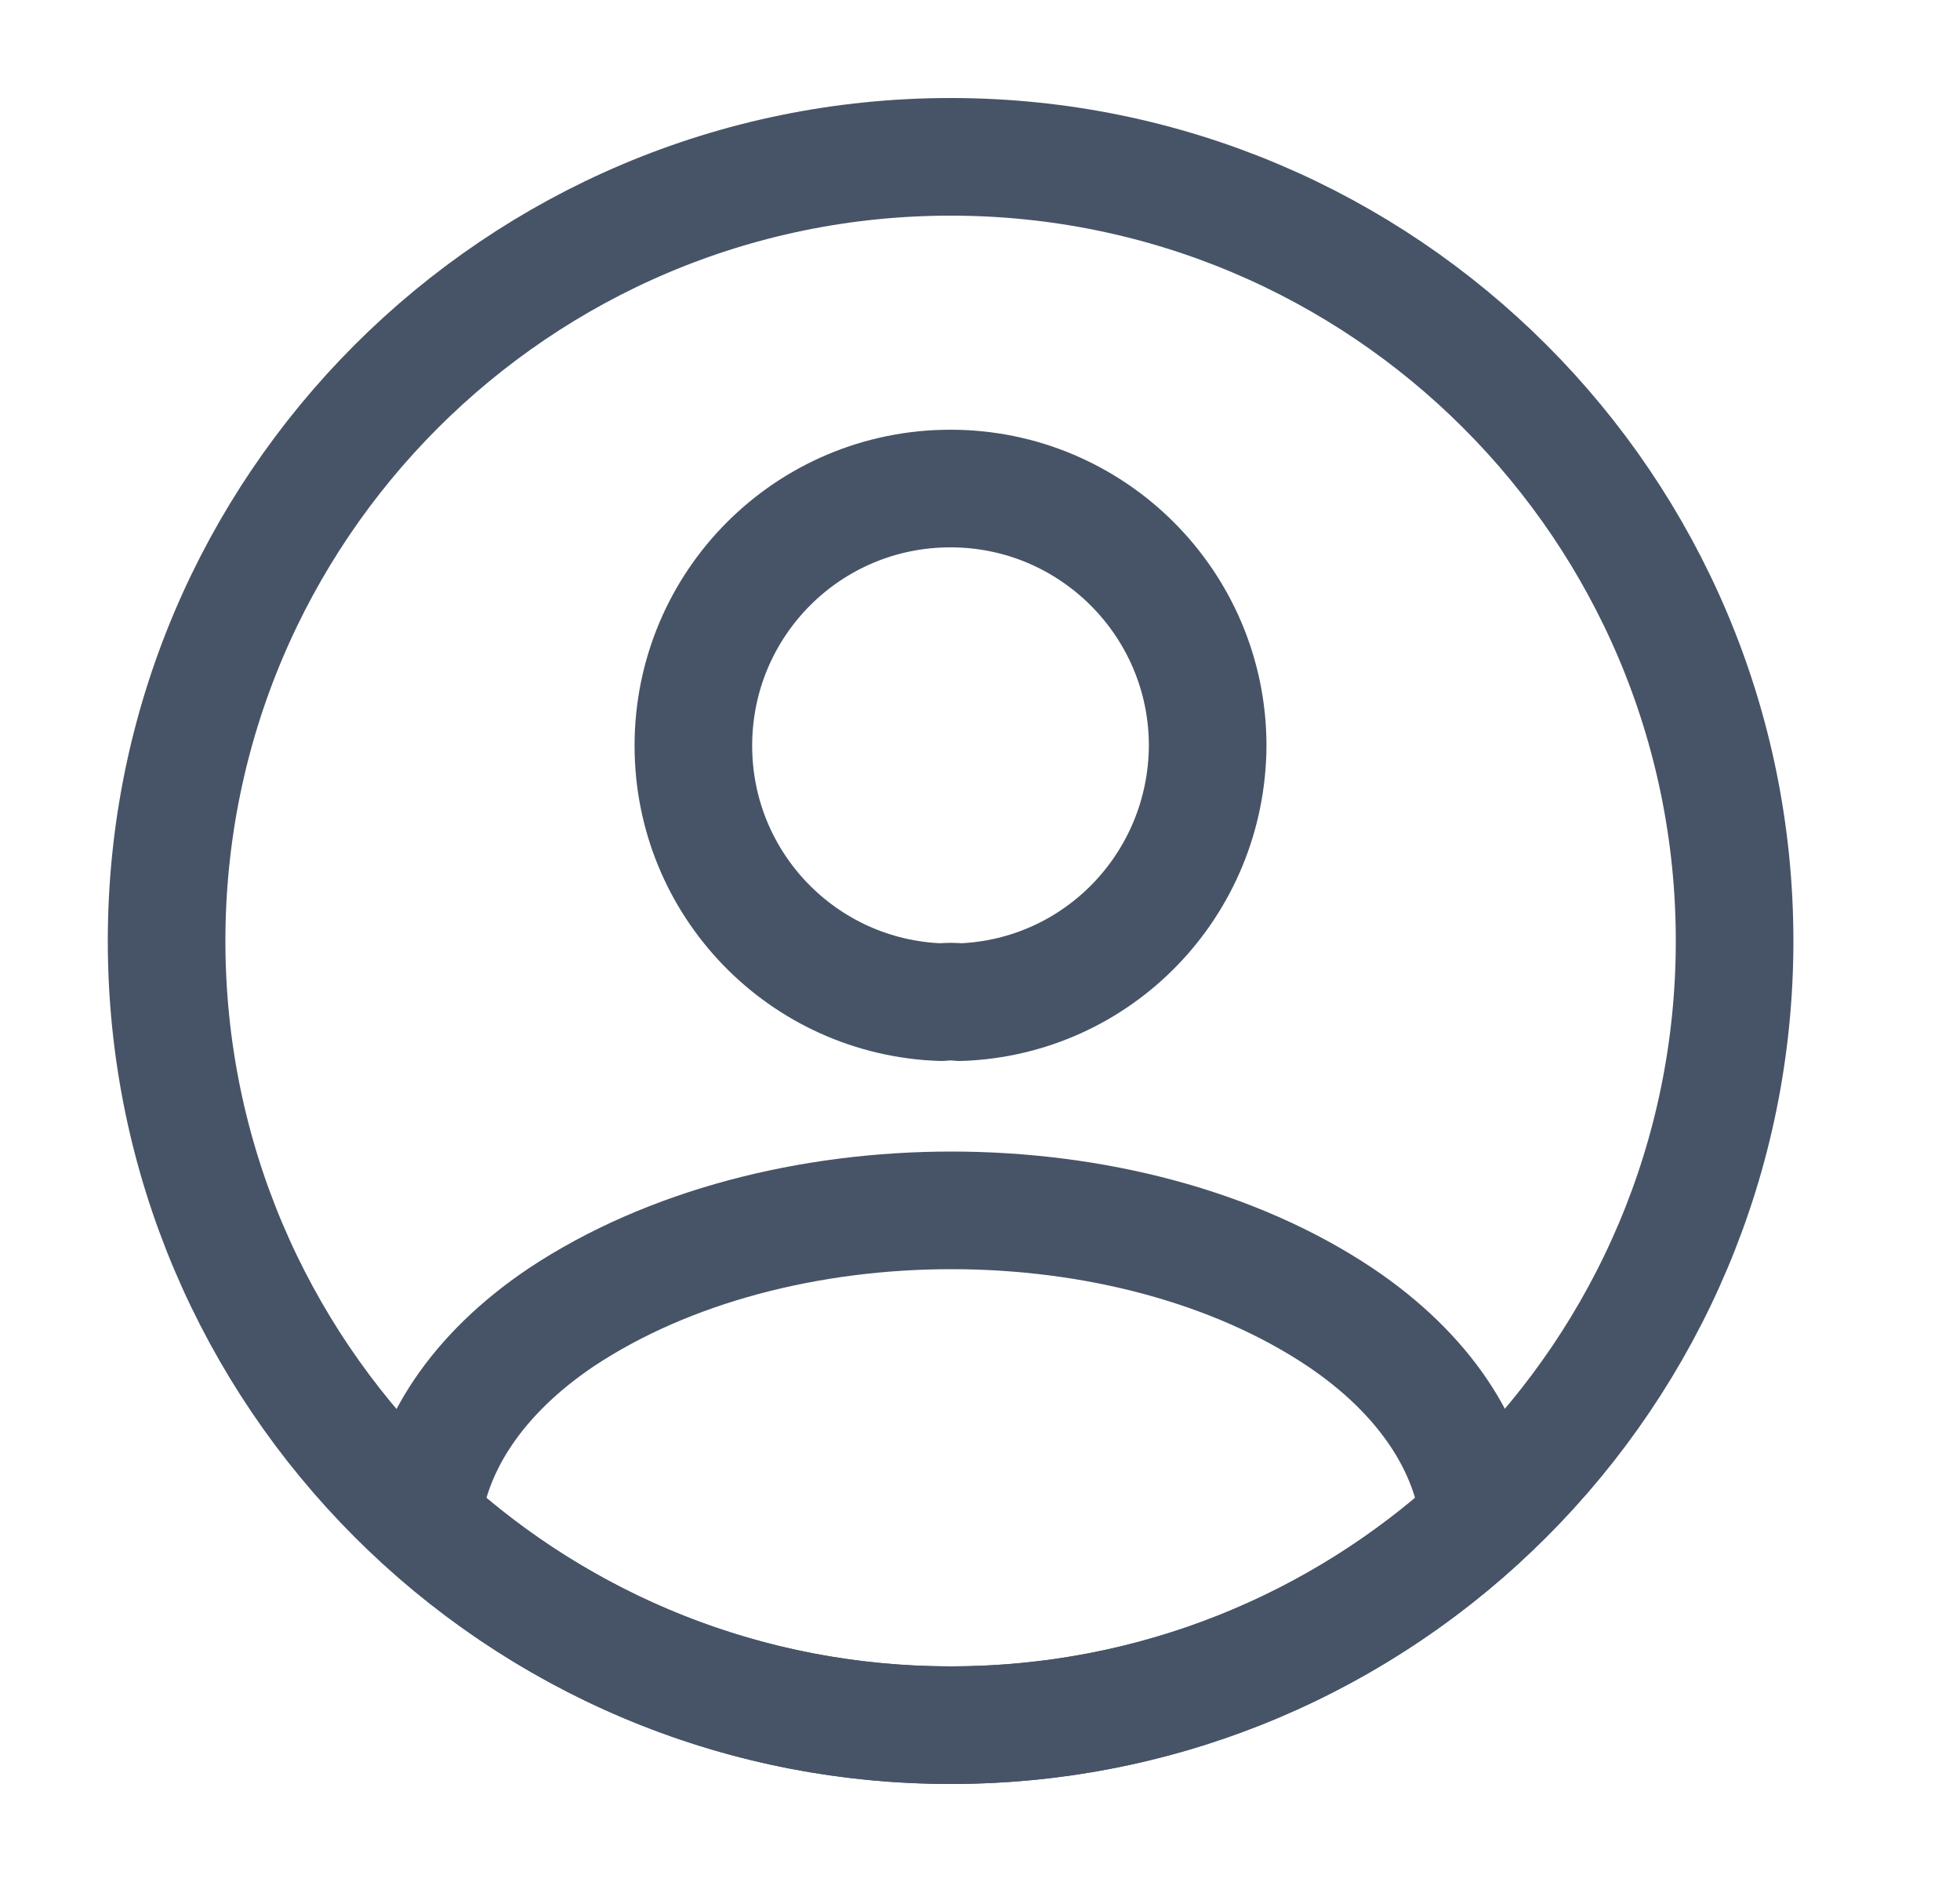
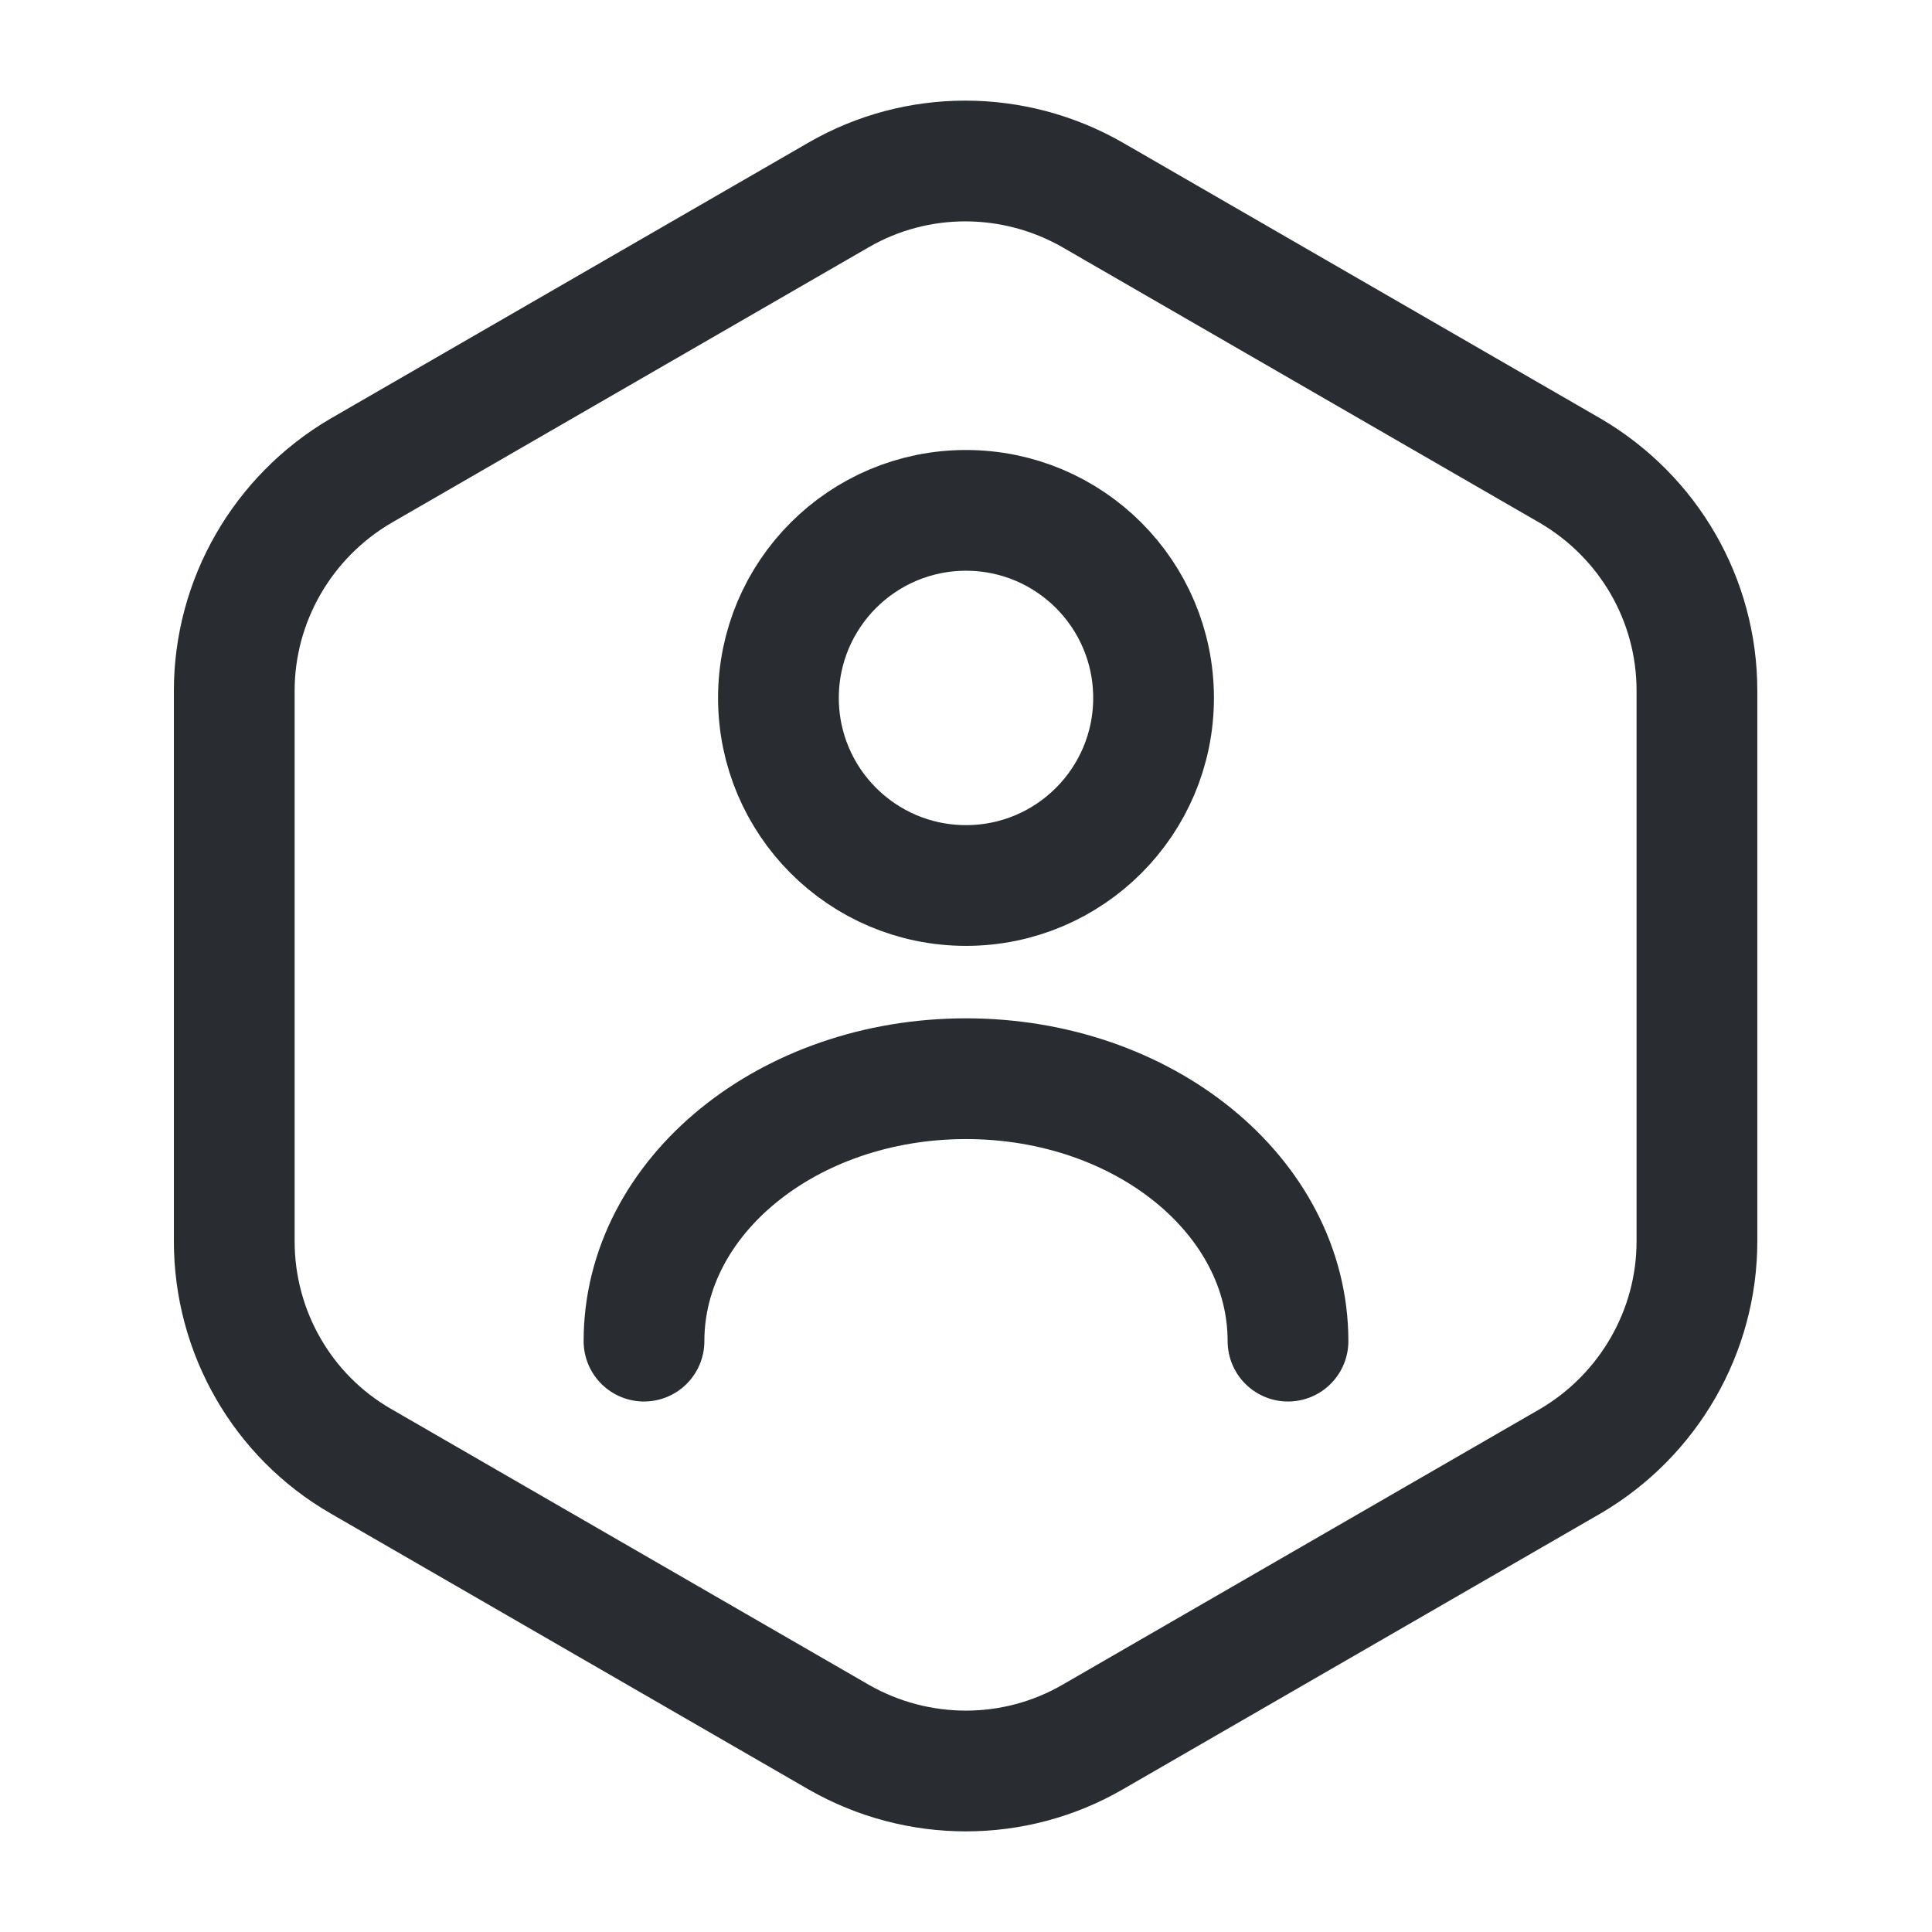
- <svg xmlns="http://www.w3.org/2000/svg" width="25" height="24" viewBox="0 0 25 24" fill="none">
-   <path d="M12.244 12.78C12.174 12.771 12.084 12.771 12.004 12.78C10.244 12.72 8.844 11.28 8.844 9.51C8.844 7.7 10.304 6.23 12.124 6.23C13.934 6.23 15.404 7.7 15.404 9.51C15.394 11.28 14.004 12.72 12.244 12.78Z" stroke="#475467" stroke-width="1.5" stroke-linecap="round" stroke-linejoin="round" />
-   <path d="M18.867 19.381C17.087 21.011 14.727 22 12.127 22C9.527 22 7.167 21.011 5.387 19.381C5.487 18.441 6.087 17.52 7.157 16.8C9.897 14.98 14.377 14.98 17.097 16.8C18.167 17.52 18.767 18.441 18.867 19.381Z" stroke="#475467" stroke-width="1.5" stroke-linecap="round" stroke-linejoin="round" />
-   <path d="M12.125 22C17.648 22 22.125 17.523 22.125 12C22.125 6.477 17.648 2 12.125 2C6.602 2 2.125 6.477 2.125 12C2.125 17.523 6.602 22 12.125 22Z" stroke="#475467" stroke-width="1.5" stroke-linecap="round" stroke-linejoin="round" />
+ <svg xmlns="http://www.w3.org/2000/svg" width="24" height="24" viewBox="0 0 24 24" fill="none">
+   <path d="M21.08 8.58V15.42C21.08 16.54 20.48 17.58 19.51 18.15L13.57 21.58C12.6 22.14 11.4 22.14 10.42 21.58L4.48 18.15C3.51 17.59 2.91 16.55 2.91 15.42V8.58C2.91 7.46 3.51 6.42 4.48 5.85L10.42 2.42C11.39 1.86 12.59 1.86 13.57 2.42L19.51 5.85C20.48 6.42 21.08 7.45 21.08 8.58Z" stroke="#292D32" stroke-width="1.5" stroke-linecap="round" stroke-linejoin="round" />
+   <path d="M12 11C13.287 11 14.33 9.957 14.33 8.67C14.33 7.383 13.287 6.34 12 6.34C10.713 6.34 9.67 7.383 9.67 8.67C9.67 9.957 10.713 11 12 11Z" stroke="#292D32" stroke-width="1.5" stroke-linecap="round" stroke-linejoin="round" />
+   <path d="M16 16.66C16 14.86 14.21 13.4 12 13.4C9.79 13.4 8 14.86 8 16.66" stroke="#292D32" stroke-width="1.5" stroke-linecap="round" stroke-linejoin="round" />
</svg>
